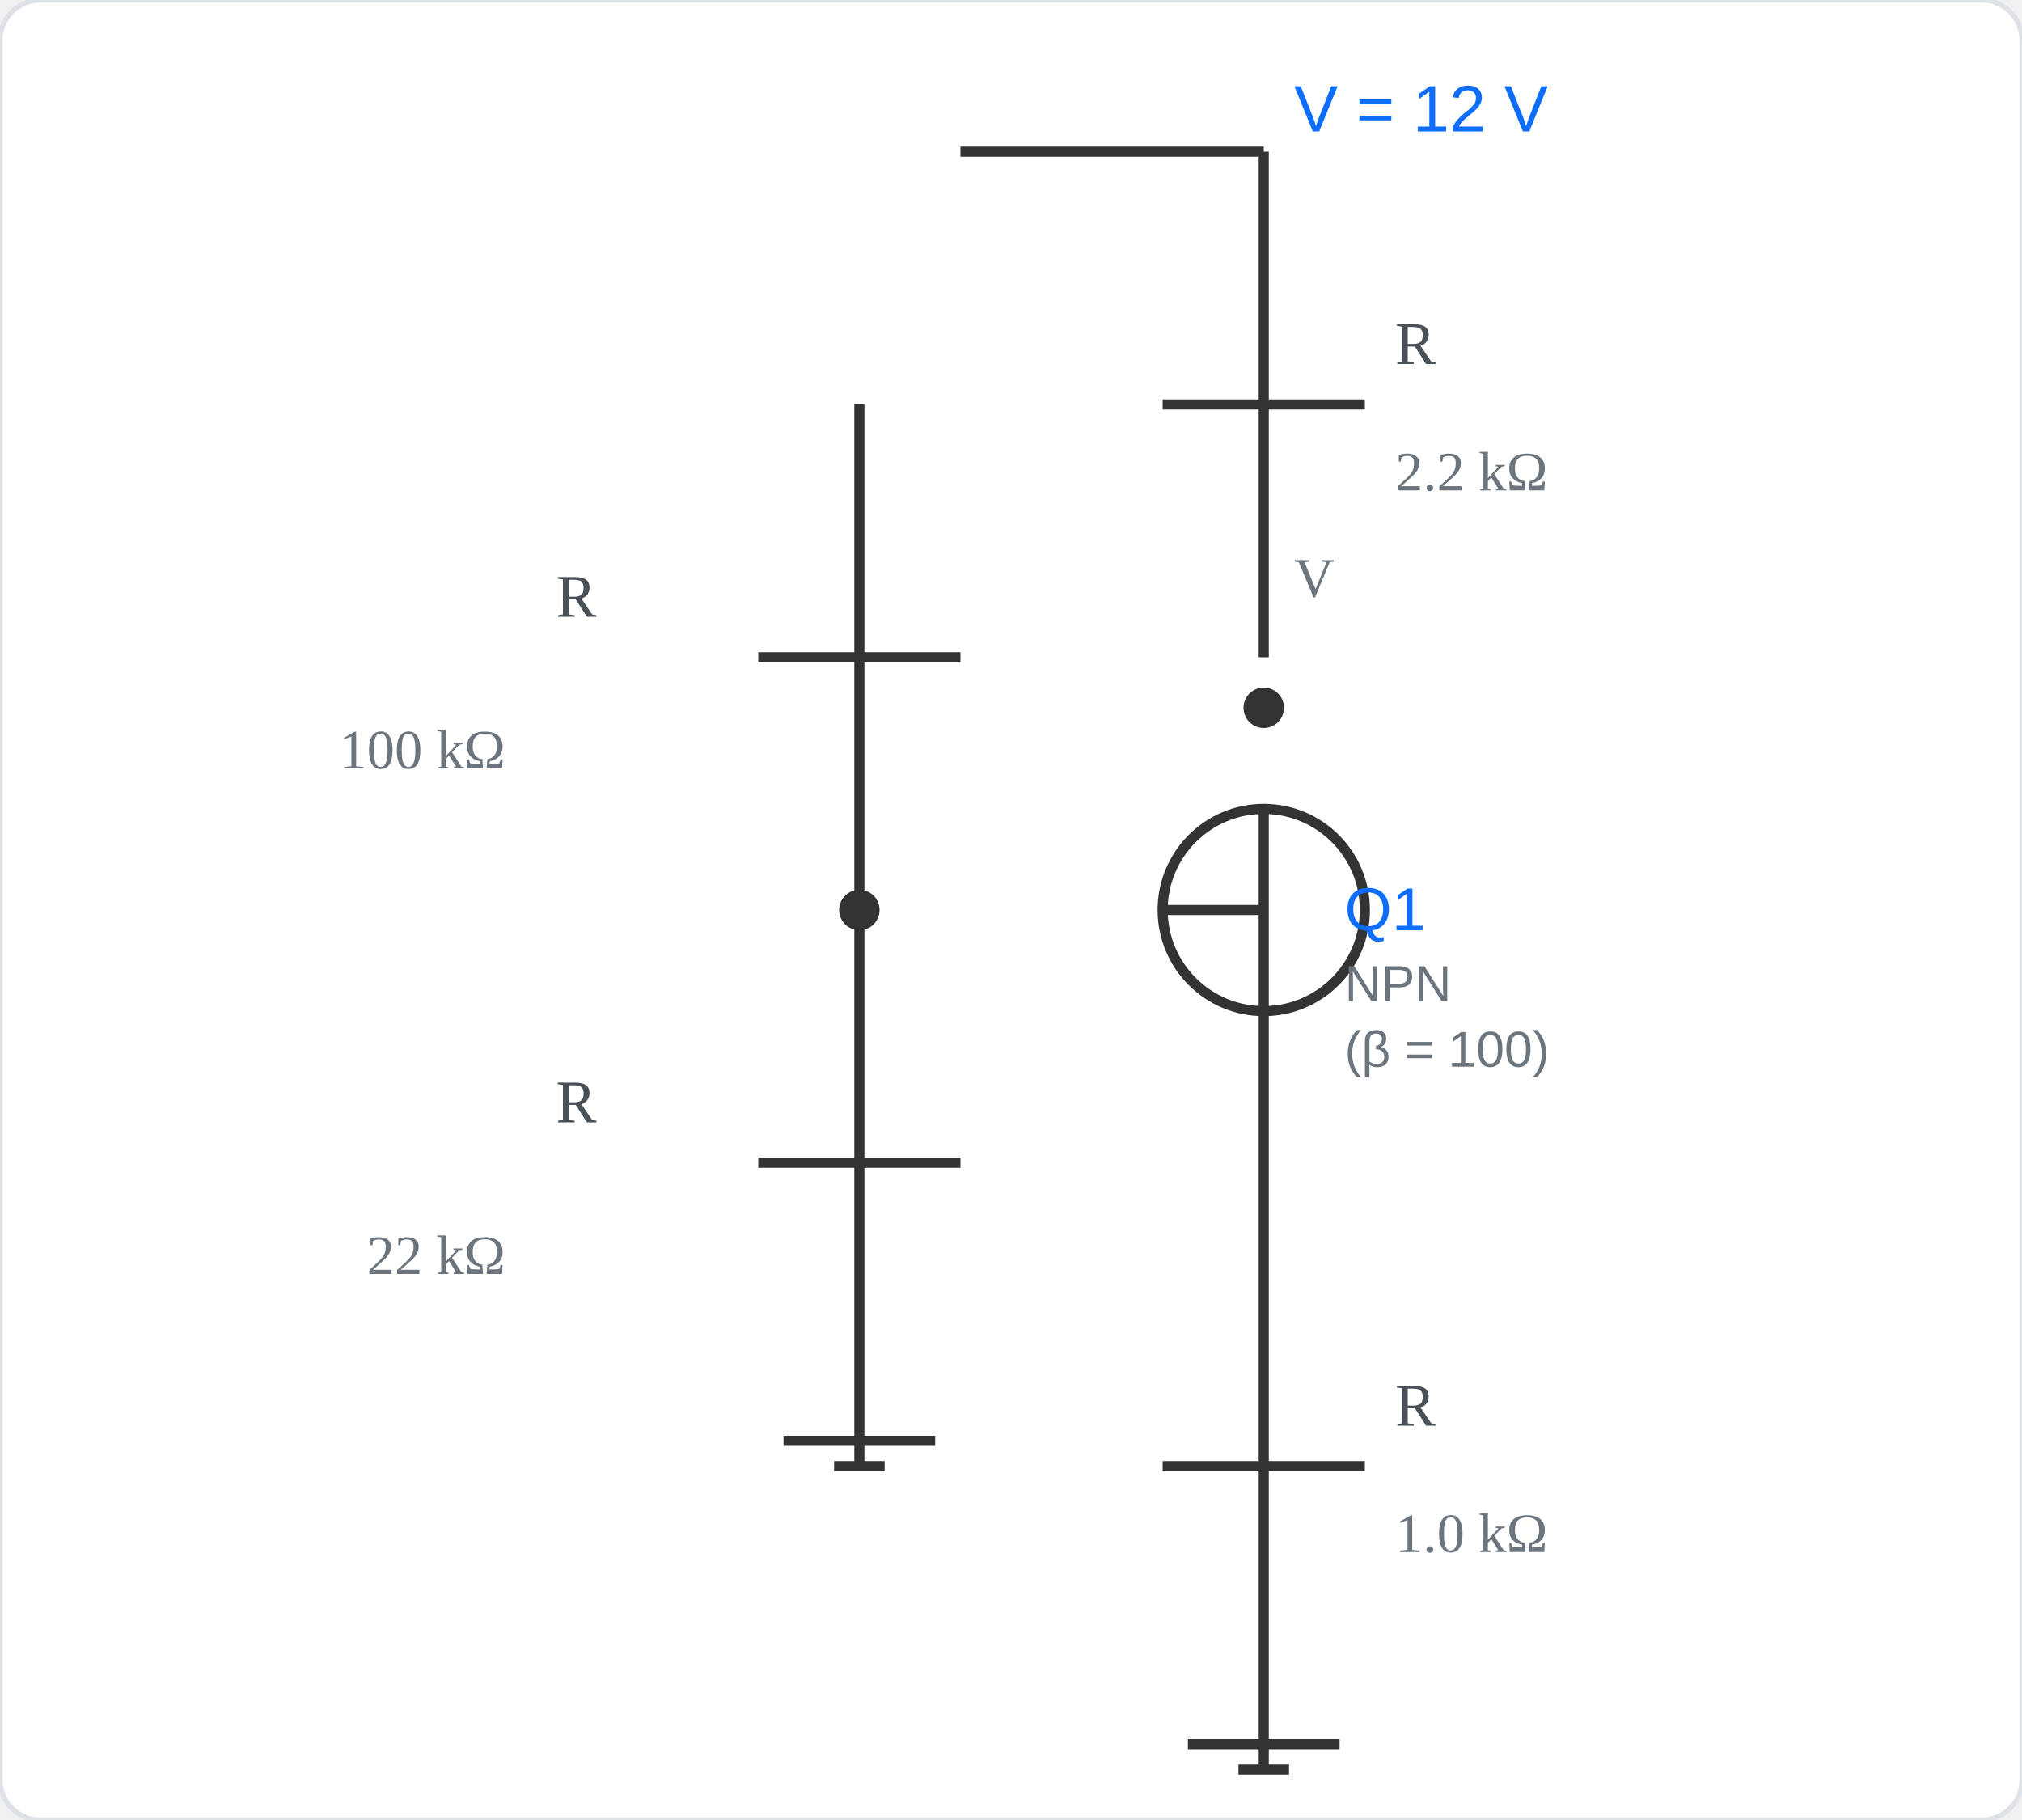
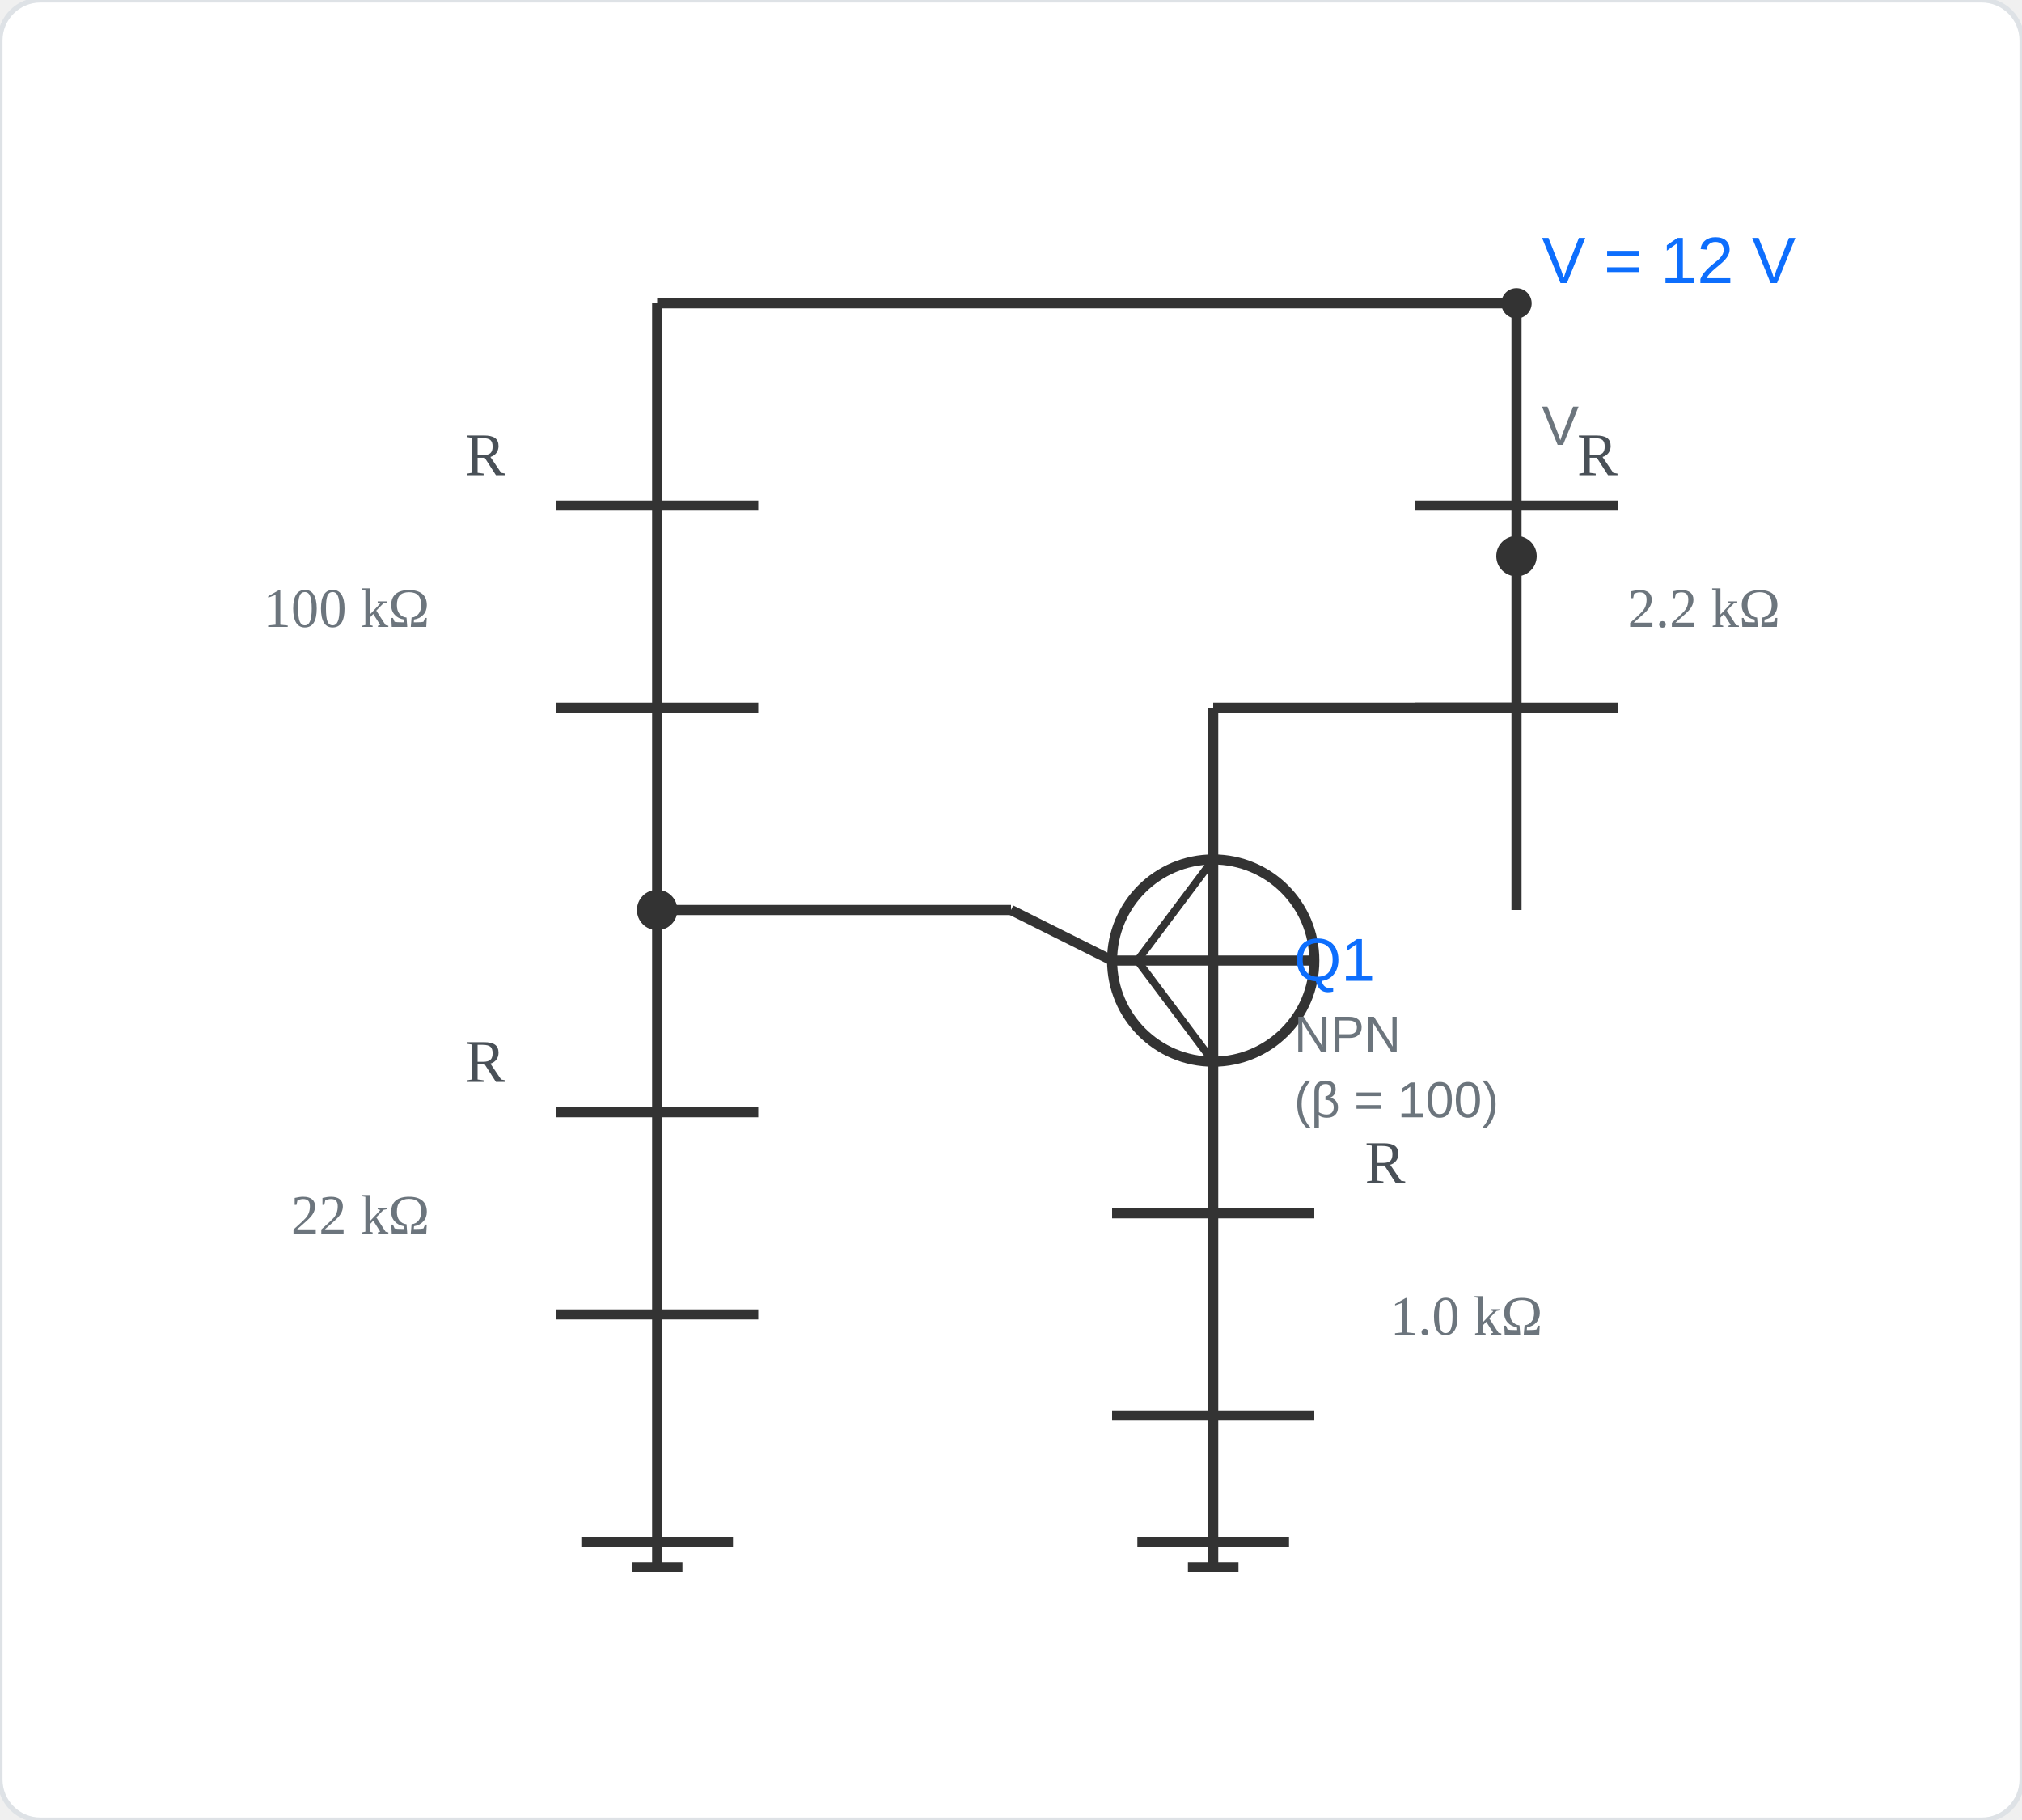
<svg xmlns="http://www.w3.org/2000/svg" width="400" height="360" viewBox="0 0 400 360">
  <rect width="100%" height="100%" fill="#ffffff" stroke="#dee2e6" stroke-width="1" rx="8" ry="8" />
-   <line x1="190" y1="30" x2="250" y2="30" stroke="#333" stroke-width="2" />
-   <text x="256" y="26" font-size="13" fill="#0d6efd" font-family="Arial, sans-serif">V<sub>CC</sub> = 12 V</text>
-   <line x1="170" y1="80" x2="170" y2="130" stroke="#333" stroke-width="2" />
-   <line x1="150" y1="130" x2="190" y2="130" stroke="#333" stroke-width="2" />
-   <line x1="170" y1="130" x2="170" y2="180" stroke="#333" stroke-width="2" />
-   <text x="118" y="122" font-size="12" fill="#495057" text-anchor="end">R<sub>1</sub>
+   <line x1="130" y1="60" x2="300" y2="60" stroke="#333" stroke-width="2" />
+   <text x="305" y="56" font-size="13" fill="#0d6efd" font-family="Arial, sans-serif">V<sub>CC</sub> = 12 V</text>
+   <circle cx="300" cy="60" r="3" fill="#333" />
+   <line x1="130" y1="60" x2="130" y2="100" stroke="#333" stroke-width="2" />
+   <line x1="130" y1="100" x2="110" y2="100" stroke="#333" stroke-width="2" />
+   <line x1="130" y1="100" x2="150" y2="100" stroke="#333" stroke-width="2" />
+   <line x1="130" y1="100" x2="130" y2="140" stroke="#333" stroke-width="2" />
+   <line x1="110" y1="140" x2="150" y2="140" stroke="#333" stroke-width="2" />
+   <line x1="130" y1="140" x2="130" y2="180" stroke="#333" stroke-width="2" />
+   <text x="100" y="94" font-size="12" fill="#495057" text-anchor="end">R<sub>1</sub>
  </text>
-   <text x="100" y="152" font-size="11" fill="#6c757d" text-anchor="end">100 kΩ</text>
-   <line x1="170" y1="180" x2="170" y2="230" stroke="#333" stroke-width="2" />
-   <line x1="150" y1="230" x2="190" y2="230" stroke="#333" stroke-width="2" />
-   <line x1="170" y1="230" x2="170" y2="280" stroke="#333" stroke-width="2" />
-   <text x="118" y="222" font-size="12" fill="#495057" text-anchor="end">R<sub>2</sub>
+   <text x="85" y="124" font-size="11" fill="#6c757d" text-anchor="end">100 kΩ</text>
+   <circle cx="130" cy="180" r="4" fill="#333" />
+   <line x1="130" y1="180" x2="200" y2="180" stroke="#333" stroke-width="2" />
+   <line x1="130" y1="180" x2="130" y2="220" stroke="#333" stroke-width="2" />
+   <line x1="130" y1="220" x2="110" y2="220" stroke="#333" stroke-width="2" />
+   <line x1="130" y1="220" x2="150" y2="220" stroke="#333" stroke-width="2" />
+   <line x1="130" y1="220" x2="130" y2="260" stroke="#333" stroke-width="2" />
+   <line x1="110" y1="260" x2="150" y2="260" stroke="#333" stroke-width="2" />
+   <line x1="130" y1="260" x2="130" y2="300" stroke="#333" stroke-width="2" />
+   <text x="100" y="214" font-size="12" fill="#495057" text-anchor="end">R<sub>2</sub>
  </text>
-   <text x="100" y="252" font-size="11" fill="#6c757d" text-anchor="end">22 kΩ</text>
-   <line x1="170" y1="280" x2="170" y2="290" stroke="#333" stroke-width="2" />
-   <line x1="155" y1="285" x2="185" y2="285" stroke="#333" stroke-width="2" />
-   <line x1="165" y1="290" x2="175" y2="290" stroke="#333" stroke-width="2" />
-   <circle cx="170" cy="180" r="4" fill="#333" />
-   <circle cx="250" cy="180" r="20" stroke="#333" stroke-width="2" fill="#fff" />
-   <line x1="250" y1="160" x2="250" y2="200" stroke="#333" stroke-width="2" />
-   <line x1="250" y1="200" x2="250" y2="240" stroke="#333" stroke-width="2" />
-   <line x1="230" y1="180" x2="250" y2="180" stroke="#333" stroke-width="2" />
-   <text x="266" y="184" font-size="12" fill="#0d6efd" font-family="Arial, sans-serif">Q1</text>
-   <text x="266" y="198" font-size="10" fill="#6c757d" font-family="Arial, sans-serif">NPN</text>
-   <text x="266" y="211" font-size="10" fill="#6c757d" font-family="Arial, sans-serif">(β = 100)</text>
-   <line x1="250" y1="30" x2="250" y2="80" stroke="#333" stroke-width="2" />
-   <line x1="230" y1="80" x2="270" y2="80" stroke="#333" stroke-width="2" />
-   <line x1="250" y1="80" x2="250" y2="130" stroke="#333" stroke-width="2" />
-   <text x="276" y="72" font-size="12" fill="#495057">R<sub>C</sub>
+   <text x="85" y="244" font-size="11" fill="#6c757d" text-anchor="end">22 kΩ</text>
+   <line x1="130" y1="300" x2="130" y2="310" stroke="#333" stroke-width="2" />
+   <line x1="115" y1="305" x2="145" y2="305" stroke="#333" stroke-width="2" />
+   <line x1="125" y1="310" x2="135" y2="310" stroke="#333" stroke-width="2" />
+   <line x1="300" y1="60" x2="300" y2="100" stroke="#333" stroke-width="2" />
+   <line x1="300" y1="100" x2="280" y2="100" stroke="#333" stroke-width="2" />
+   <line x1="300" y1="100" x2="320" y2="100" stroke="#333" stroke-width="2" />
+   <line x1="300" y1="100" x2="300" y2="140" stroke="#333" stroke-width="2" />
+   <line x1="280" y1="140" x2="320" y2="140" stroke="#333" stroke-width="2" />
+   <line x1="300" y1="140" x2="300" y2="180" stroke="#333" stroke-width="2" />
+   <text x="312" y="94" font-size="12" fill="#495057">R<sub>C</sub>
  </text>
-   <text x="276" y="97" font-size="11" fill="#6c757d">2.2 kΩ</text>
-   <line x1="250" y1="240" x2="250" y2="290" stroke="#333" stroke-width="2" />
-   <line x1="230" y1="290" x2="270" y2="290" stroke="#333" stroke-width="2" />
-   <line x1="250" y1="290" x2="250" y2="340" stroke="#333" stroke-width="2" />
-   <text x="276" y="282" font-size="12" fill="#495057">R<sub>E</sub>
+   <text x="322" y="124" font-size="11" fill="#6c757d">2.2 kΩ</text>
+   <line x1="300" y1="140" x2="240" y2="140" stroke="#333" stroke-width="2" />
+   <line x1="240" y1="140" x2="240" y2="170" stroke="#333" stroke-width="2" />
+   <circle cx="240" cy="190" r="20" stroke="#333" stroke-width="2" fill="#fff" />
+   <line x1="240" y1="170" x2="240" y2="210" stroke="#333" stroke-width="2" />
+   <line x1="220" y1="190" x2="260" y2="190" stroke="#333" stroke-width="2" />
+   <line x1="240" y1="170" x2="225" y2="190" stroke="#333" stroke-width="1.5" />
+   <line x1="225" y1="190" x2="240" y2="210" stroke="#333" stroke-width="1.5" />
+   <text x="256" y="194" font-size="12" fill="#0d6efd" font-family="Arial, sans-serif">Q1</text>
+   <text x="256" y="208" font-size="10" fill="#6c757d" font-family="Arial, sans-serif">NPN</text>
+   <text x="256" y="221" font-size="10" fill="#6c757d" font-family="Arial, sans-serif">(β = 100)</text>
+   <line x1="200" y1="180" x2="220" y2="190" stroke="#333" stroke-width="2" />
+   <line x1="240" y1="210" x2="240" y2="240" stroke="#333" stroke-width="2" />
+   <line x1="240" y1="240" x2="220" y2="240" stroke="#333" stroke-width="2" />
+   <line x1="240" y1="240" x2="260" y2="240" stroke="#333" stroke-width="2" />
+   <line x1="240" y1="240" x2="240" y2="280" stroke="#333" stroke-width="2" />
+   <line x1="220" y1="280" x2="260" y2="280" stroke="#333" stroke-width="2" />
+   <line x1="240" y1="280" x2="240" y2="300" stroke="#333" stroke-width="2" />
+   <text x="270" y="234" font-size="12" fill="#495057">R<sub>E</sub>
  </text>
-   <text x="276" y="307" font-size="11" fill="#6c757d">1.0 kΩ</text>
-   <line x1="250" y1="340" x2="250" y2="350" stroke="#333" stroke-width="2" />
-   <line x1="235" y1="345" x2="265" y2="345" stroke="#333" stroke-width="2" />
-   <line x1="245" y1="350" x2="255" y2="350" stroke="#333" stroke-width="2" />
-   <circle cx="250" cy="140" r="4" fill="#333" />
-   <text x="256" y="118" font-size="11" fill="#6c757d">V<sub>out</sub>
+   <text x="275" y="264" font-size="11" fill="#6c757d">1.0 kΩ</text>
+   <line x1="240" y1="300" x2="240" y2="310" stroke="#333" stroke-width="2" />
+   <line x1="225" y1="305" x2="255" y2="305" stroke="#333" stroke-width="2" />
+   <line x1="235" y1="310" x2="245" y2="310" stroke="#333" stroke-width="2" />
+   <circle cx="300" cy="110" r="4" fill="#333" />
+   <text x="305" y="88" font-size="11" fill="#6c757d" font-family="Arial, sans-serif">V<sub>out</sub>
  </text>
</svg>
